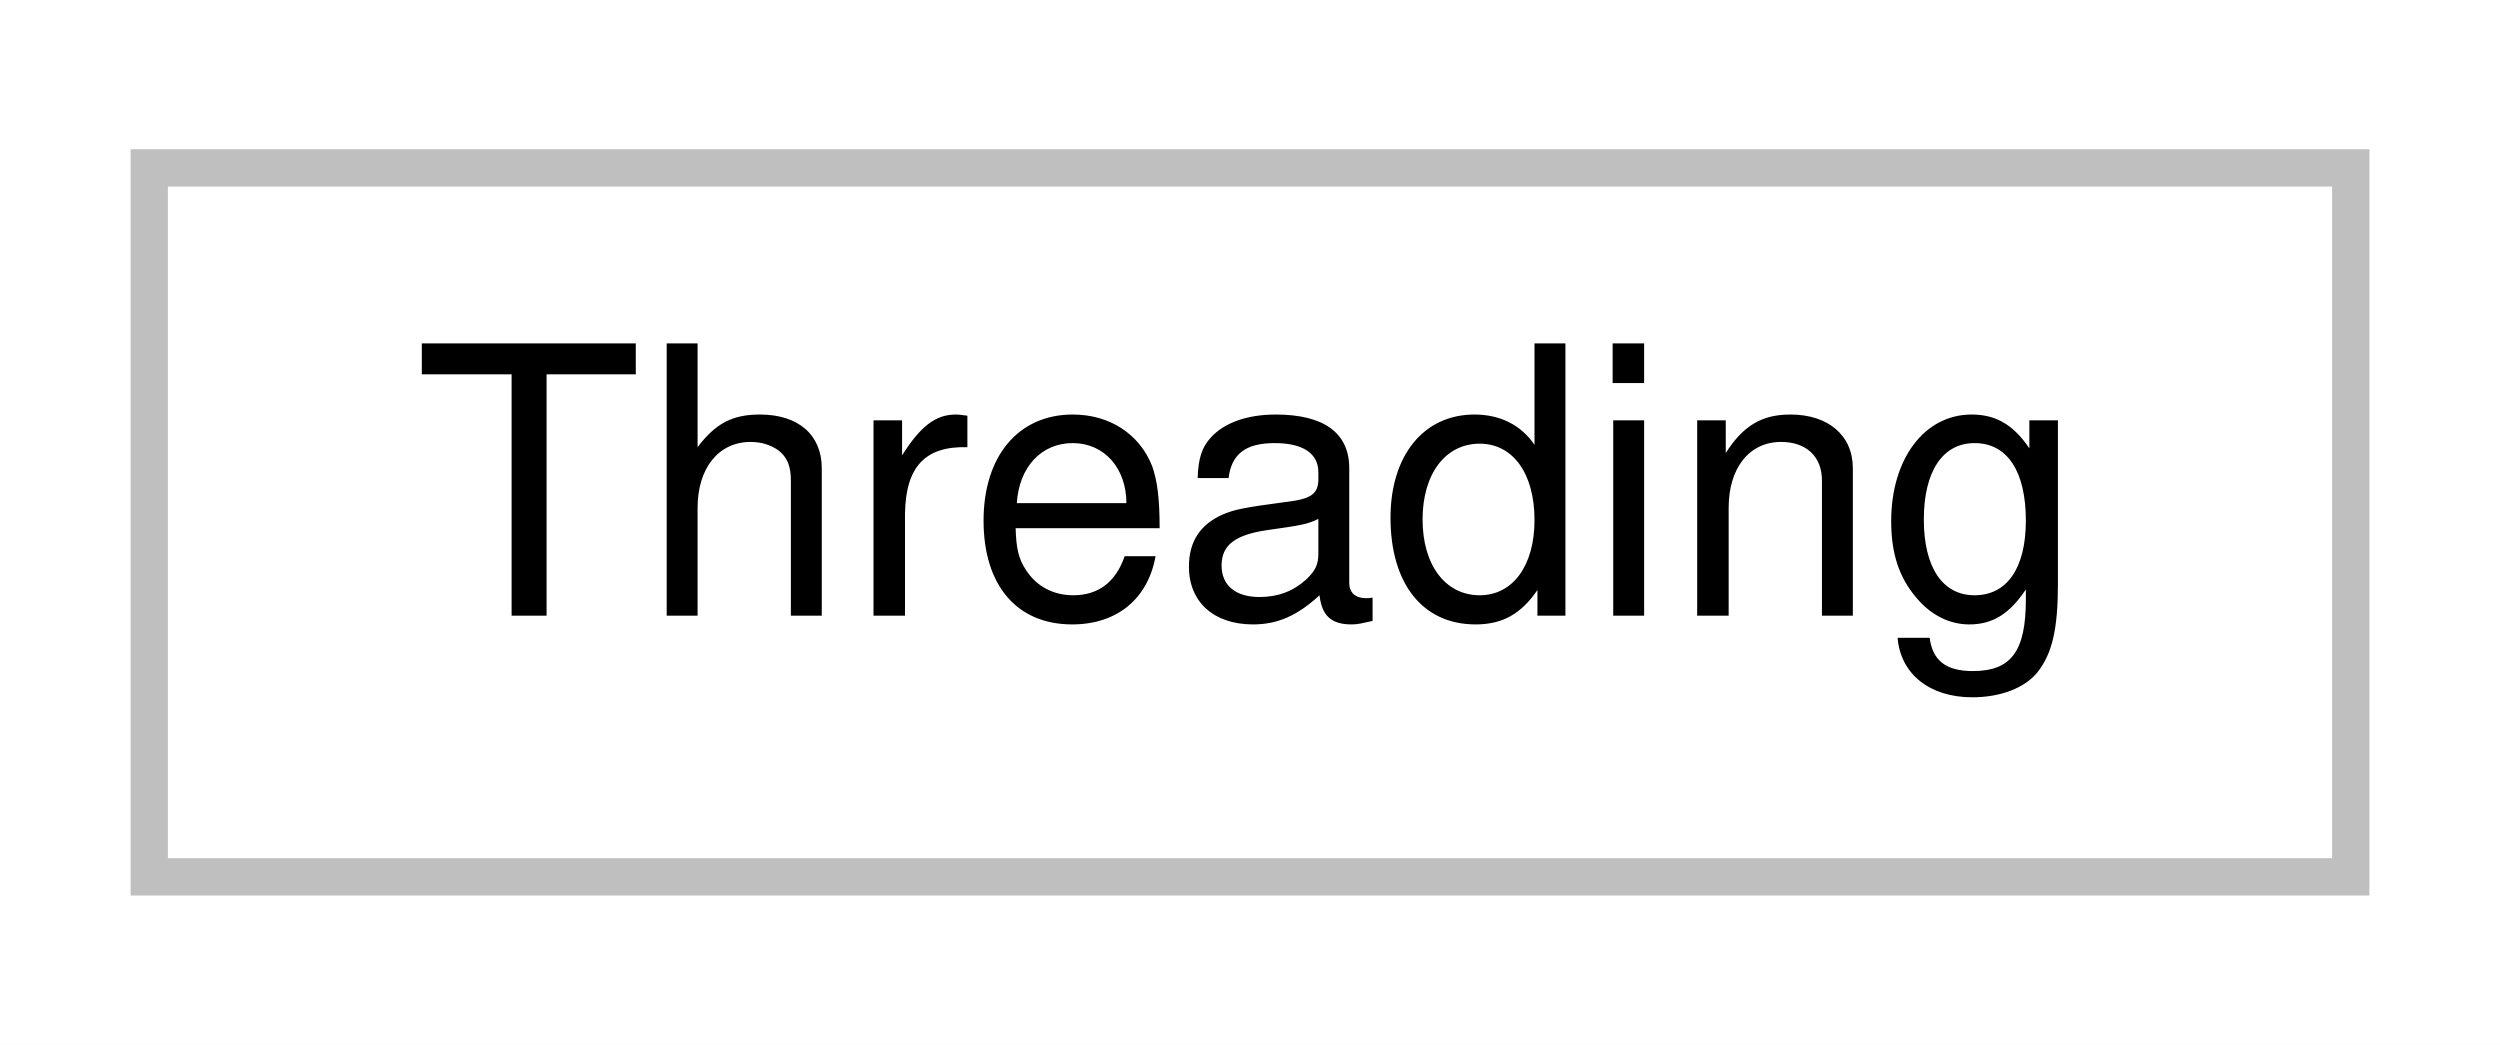
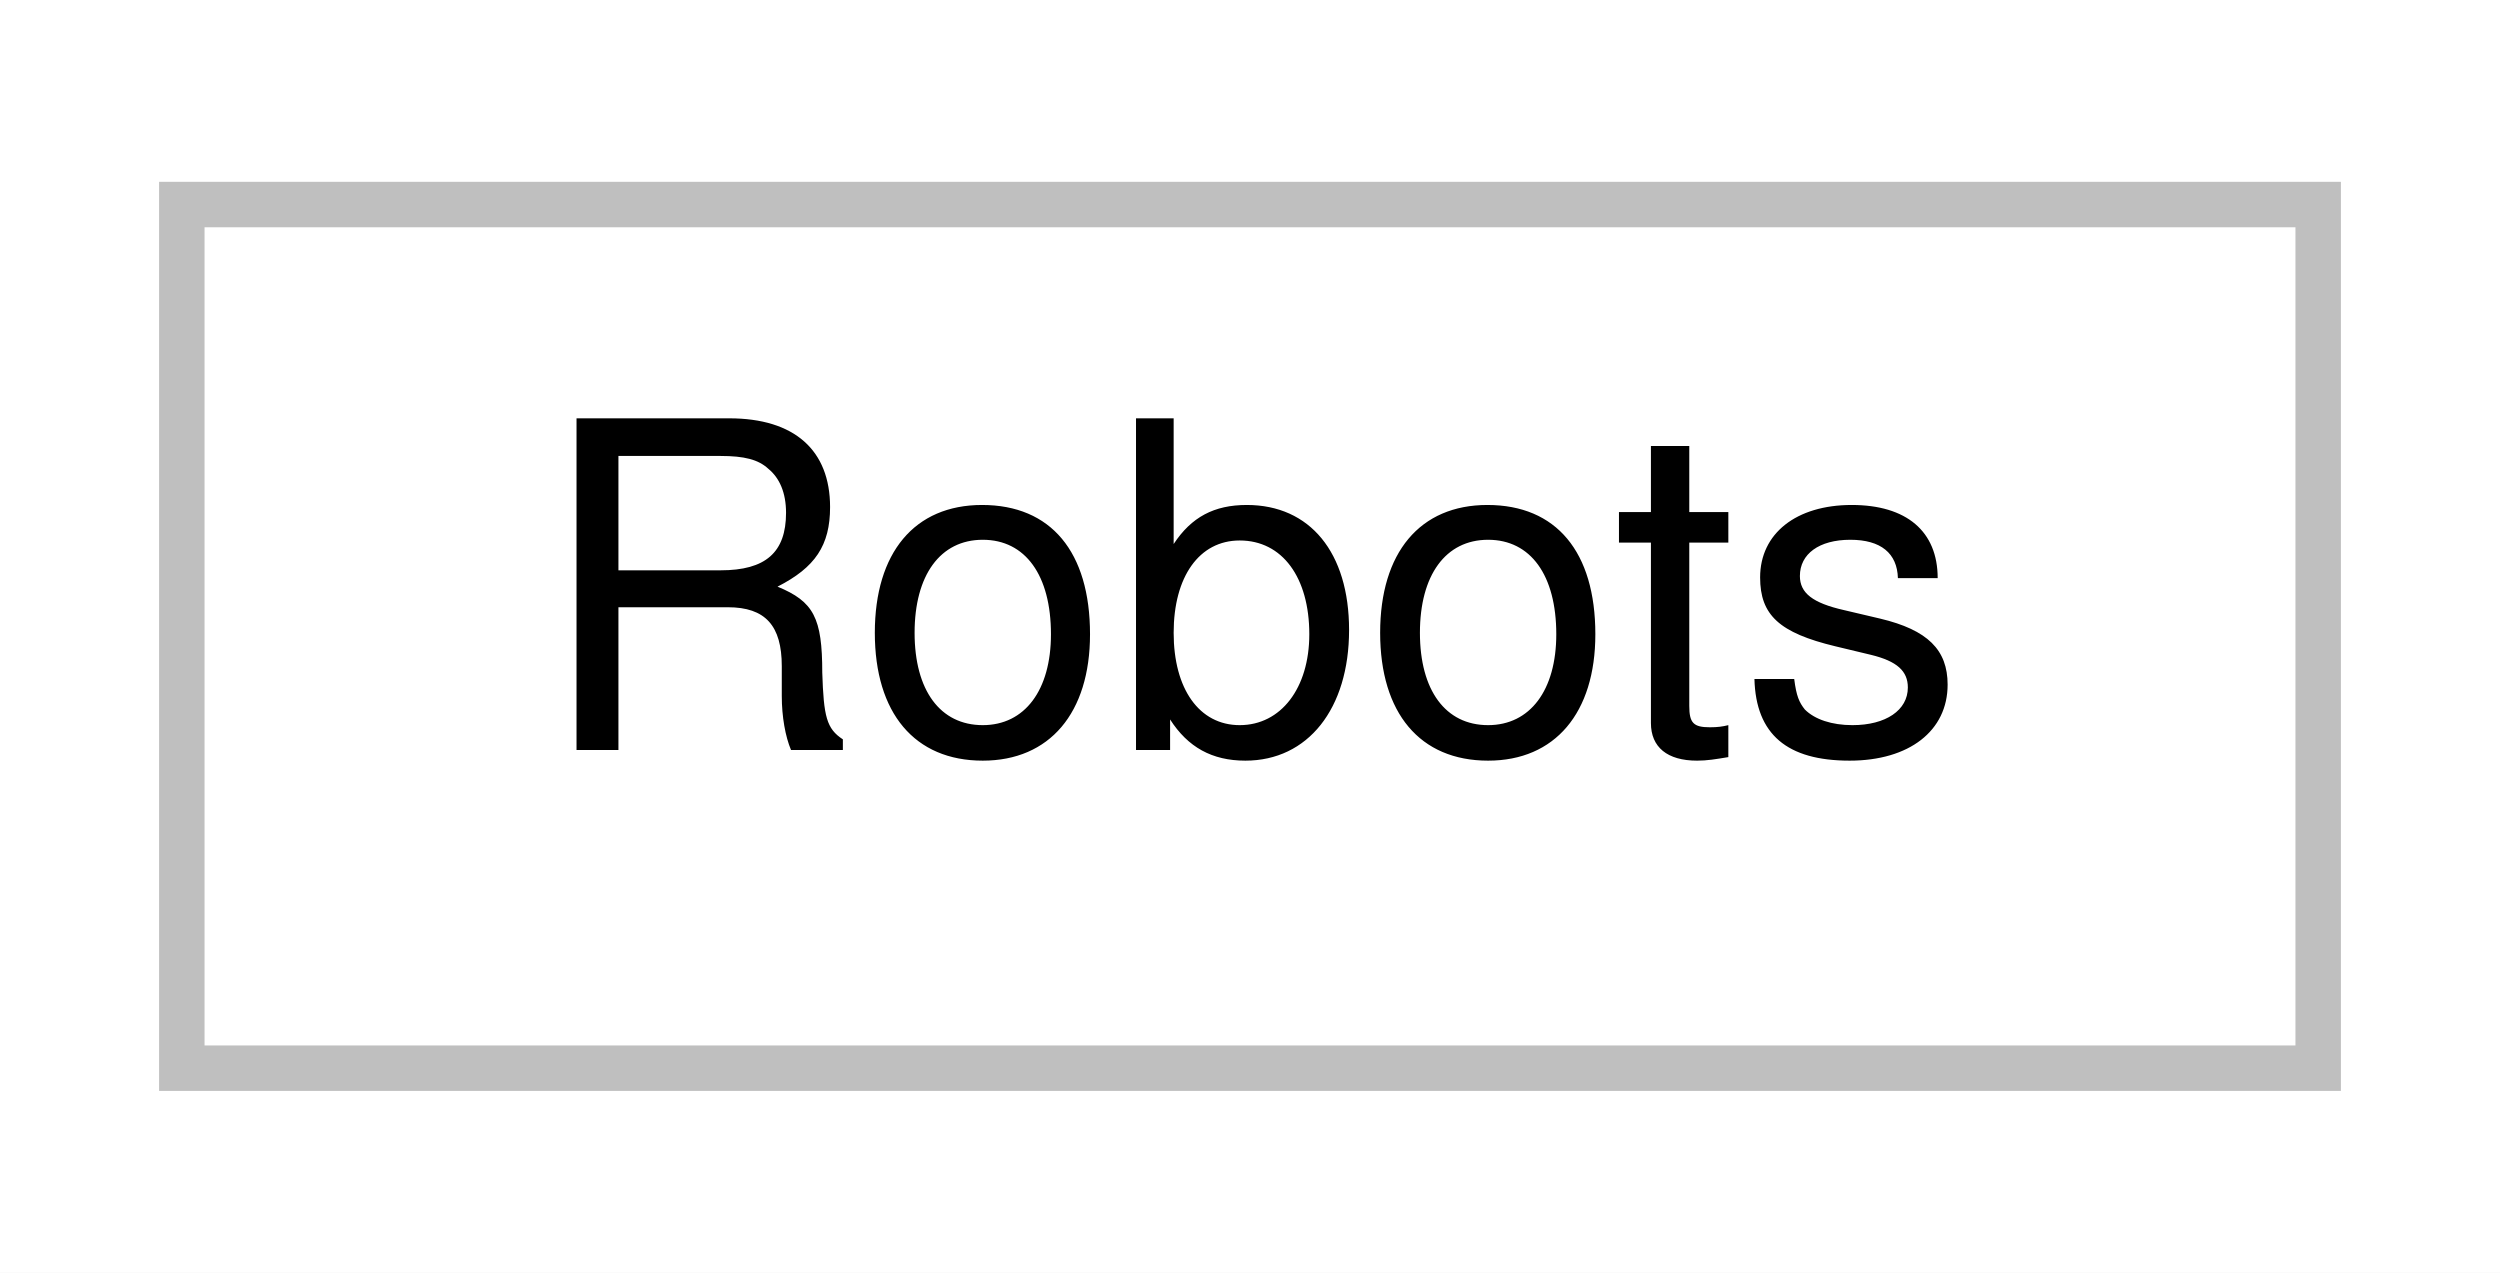
- <svg xmlns="http://www.w3.org/2000/svg" xmlns:xlink="http://www.w3.org/1999/xlink" width="67pt" height="28pt" viewBox="0.00 0.00 67.00 28.00">
+ <svg xmlns="http://www.w3.org/2000/svg" xmlns:xlink="http://www.w3.org/1999/xlink" width="55pt" height="28pt" viewBox="0.00 0.00 55.00 28.00">
  <g id="graph0" class="graph" transform="scale(1 1) rotate(0) translate(4 24)">
-     <polygon fill="white" stroke="none" points="-4,4 -4,-24 63,-24 63,4 -4,4" />
+     <polygon fill="white" stroke="none" points="-4,4 -4,-24 51,-24 51,4 -4,4" />
    <g id="node1" class="node">
      <g id="a_node1">
        <a xlink:title=" ">
-           <polygon fill="white" stroke="#bfbfbf" points="0,-0.5 0,-19.5 59,-19.5 59,-0.5 0,-0.5" />
-           <text text-anchor="middle" x="29.5" y="-7.5" font-family="Helvetica,sans-Serif" font-size="10.00">Threading</text>
+           <polygon fill="white" stroke="#bfbfbf" points="0,-0.5 0,-19.5 47,-19.5 47,-0.5 0,-0.5" />
+           <text text-anchor="middle" x="23.5" y="-7.5" font-family="Helvetica,sans-Serif" font-size="10.00">Robots</text>
        </a>
      </g>
    </g>
  </g>
</svg>
